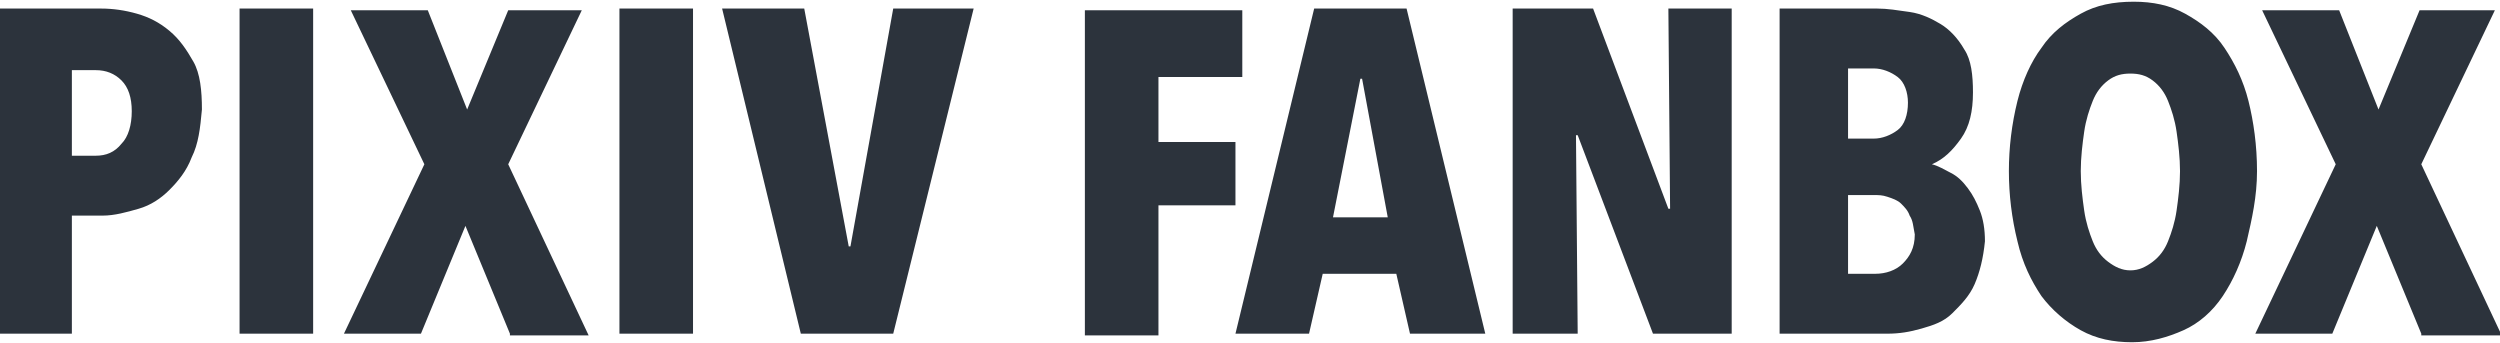
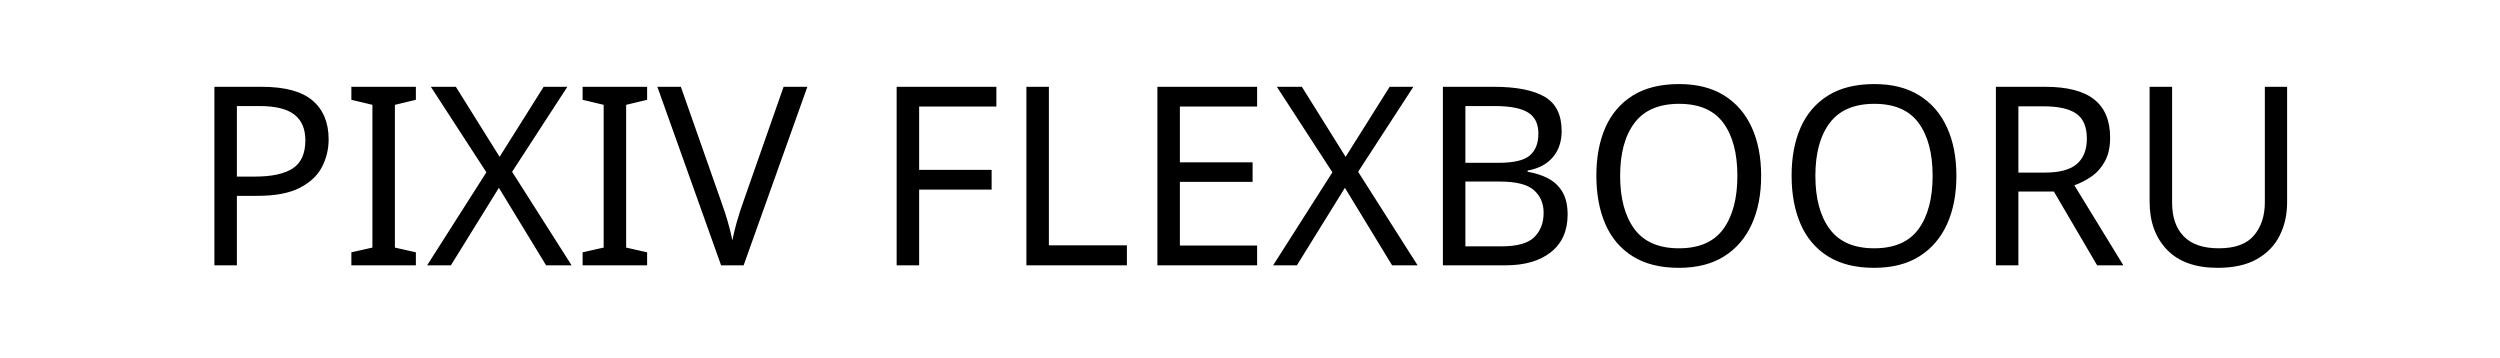
- <svg xmlns="http://www.w3.org/2000/svg" viewBox="10 55 146.1 20">
-   <path fill="#2C333C" d="M21.2 64.2c-.3.8-.8 1.4-1.3 1.9s-1.1.9-1.8 1.1c-.7.2-1.4.4-2.1.4h-1.8v6.9H10v-19h5.9c.7 0 1.4.1 2.1.3.7.2 1.3.5 1.9 1 .6.5 1 1.1 1.4 1.8s.5 1.7.5 2.8c-.1 1.1-.2 2-.6 2.8zm-4.1-4.5c-.4-.4-.9-.6-1.5-.6h-1.4v5h1.4c.6 0 1.1-.2 1.5-.7.4-.4.6-1.1.6-1.9 0-.8-.2-1.4-.6-1.8zM24 74.5v-19h4.3v19H24zm15.8 0l-2.6-6.3-2.6 6.3h-4.5l4.7-9.9-4.3-9H35l2.3 5.8 2.4-5.8H44l-4.3 9 4.7 10h-4.6zm6.4 0v-19h4.3v19h-4.3zm16 0h-5.4l-4.6-19H57l2.6 13.9h.1l2.5-13.9h4.7l-4.7 19zm15.5-15.1v3.9h4.5V67h-4.5v7.6h-4.3v-19h9.2v3.9h-4.9zm14.7 15.1l-.8-3.5h-4.3l-.8 3.5h-4.3l4.6-19h5.4l4.6 19h-4.4zm-2.8-14.9h-.1l-1.6 8.1h3.2l-1.5-8.1zm17 14.9l-4.4-11.6h-.1l.1 11.6h-3.8v-19h4.7l4.4 11.7h.1l-.1-11.7h3.7v19h-4.6zm18.8-2.9c-.3.7-.8 1.2-1.3 1.7s-1.1.7-1.8.9-1.3.3-2 .3H114v-19h5.7c.6 0 1.2.1 1.9.2s1.3.4 1.8.7c.5.3 1 .8 1.4 1.5.4.6.5 1.5.5 2.5 0 1.1-.2 2-.7 2.7-.5.7-1 1.2-1.7 1.5.4.1.7.3 1.1.5s.7.5 1 .9.5.8.7 1.3c.2.5.3 1.1.3 1.8-.1 1-.3 1.8-.6 2.5zm-4.5-12.1c-.4-.3-.9-.5-1.4-.5H118v4.1h1.5c.5 0 1-.2 1.4-.5.4-.3.6-.9.6-1.6 0-.6-.2-1.2-.6-1.5zm.7 8.1c-.1-.3-.3-.5-.5-.7s-.5-.3-.8-.4c-.3-.1-.5-.1-.8-.1H118V71h1.6c.6 0 1.2-.2 1.6-.6s.7-.9.7-1.7c-.1-.5-.1-.8-.3-1.1zm19.7 1.5c-.3 1.2-.8 2.3-1.4 3.2-.6.9-1.4 1.6-2.3 2s-1.9.7-3 .7-2.1-.2-3-.7c-.9-.5-1.7-1.2-2.3-2-.6-.9-1.1-1.9-1.4-3.2a17.045 17.045 0 010-8.2c.3-1.2.8-2.3 1.4-3.1.6-.9 1.4-1.5 2.3-2 .9-.5 1.9-.7 3.1-.7 1.1 0 2.1.2 3 .7s1.7 1.1 2.3 2c.6.9 1.1 1.9 1.4 3.1.3 1.2.5 2.6.5 4.1s-.3 2.8-.6 4.1zm-4.1-6.4c-.1-.7-.3-1.3-.5-1.8s-.5-.9-.9-1.2c-.4-.3-.8-.4-1.3-.4s-.9.1-1.3.4c-.4.3-.7.7-.9 1.2-.2.5-.4 1.1-.5 1.8-.1.7-.2 1.5-.2 2.3s.1 1.6.2 2.3c.1.7.3 1.3.5 1.8s.5.9.9 1.2c.4.3.8.5 1.3.5s.9-.2 1.3-.5.7-.7.9-1.2c.2-.5.4-1.1.5-1.8.1-.7.2-1.5.2-2.3s-.1-1.6-.2-2.3zm14.3 11.8l-2.6-6.3-2.6 6.3h-4.5l4.7-9.9-4.3-9h4.5l2.3 5.8 2.4-5.8h4.4l-4.3 9 4.7 10h-4.7z" />
+ <svg xmlns="http://www.w3.org/2000/svg" width="700" height="100">
+   <text x="50%" y="50%" font-size="70" font-family="system-ui, sans-serif" text-anchor="middle" dominant-baseline="middle">PIXIV FLEXBOORU</text>
</svg>
